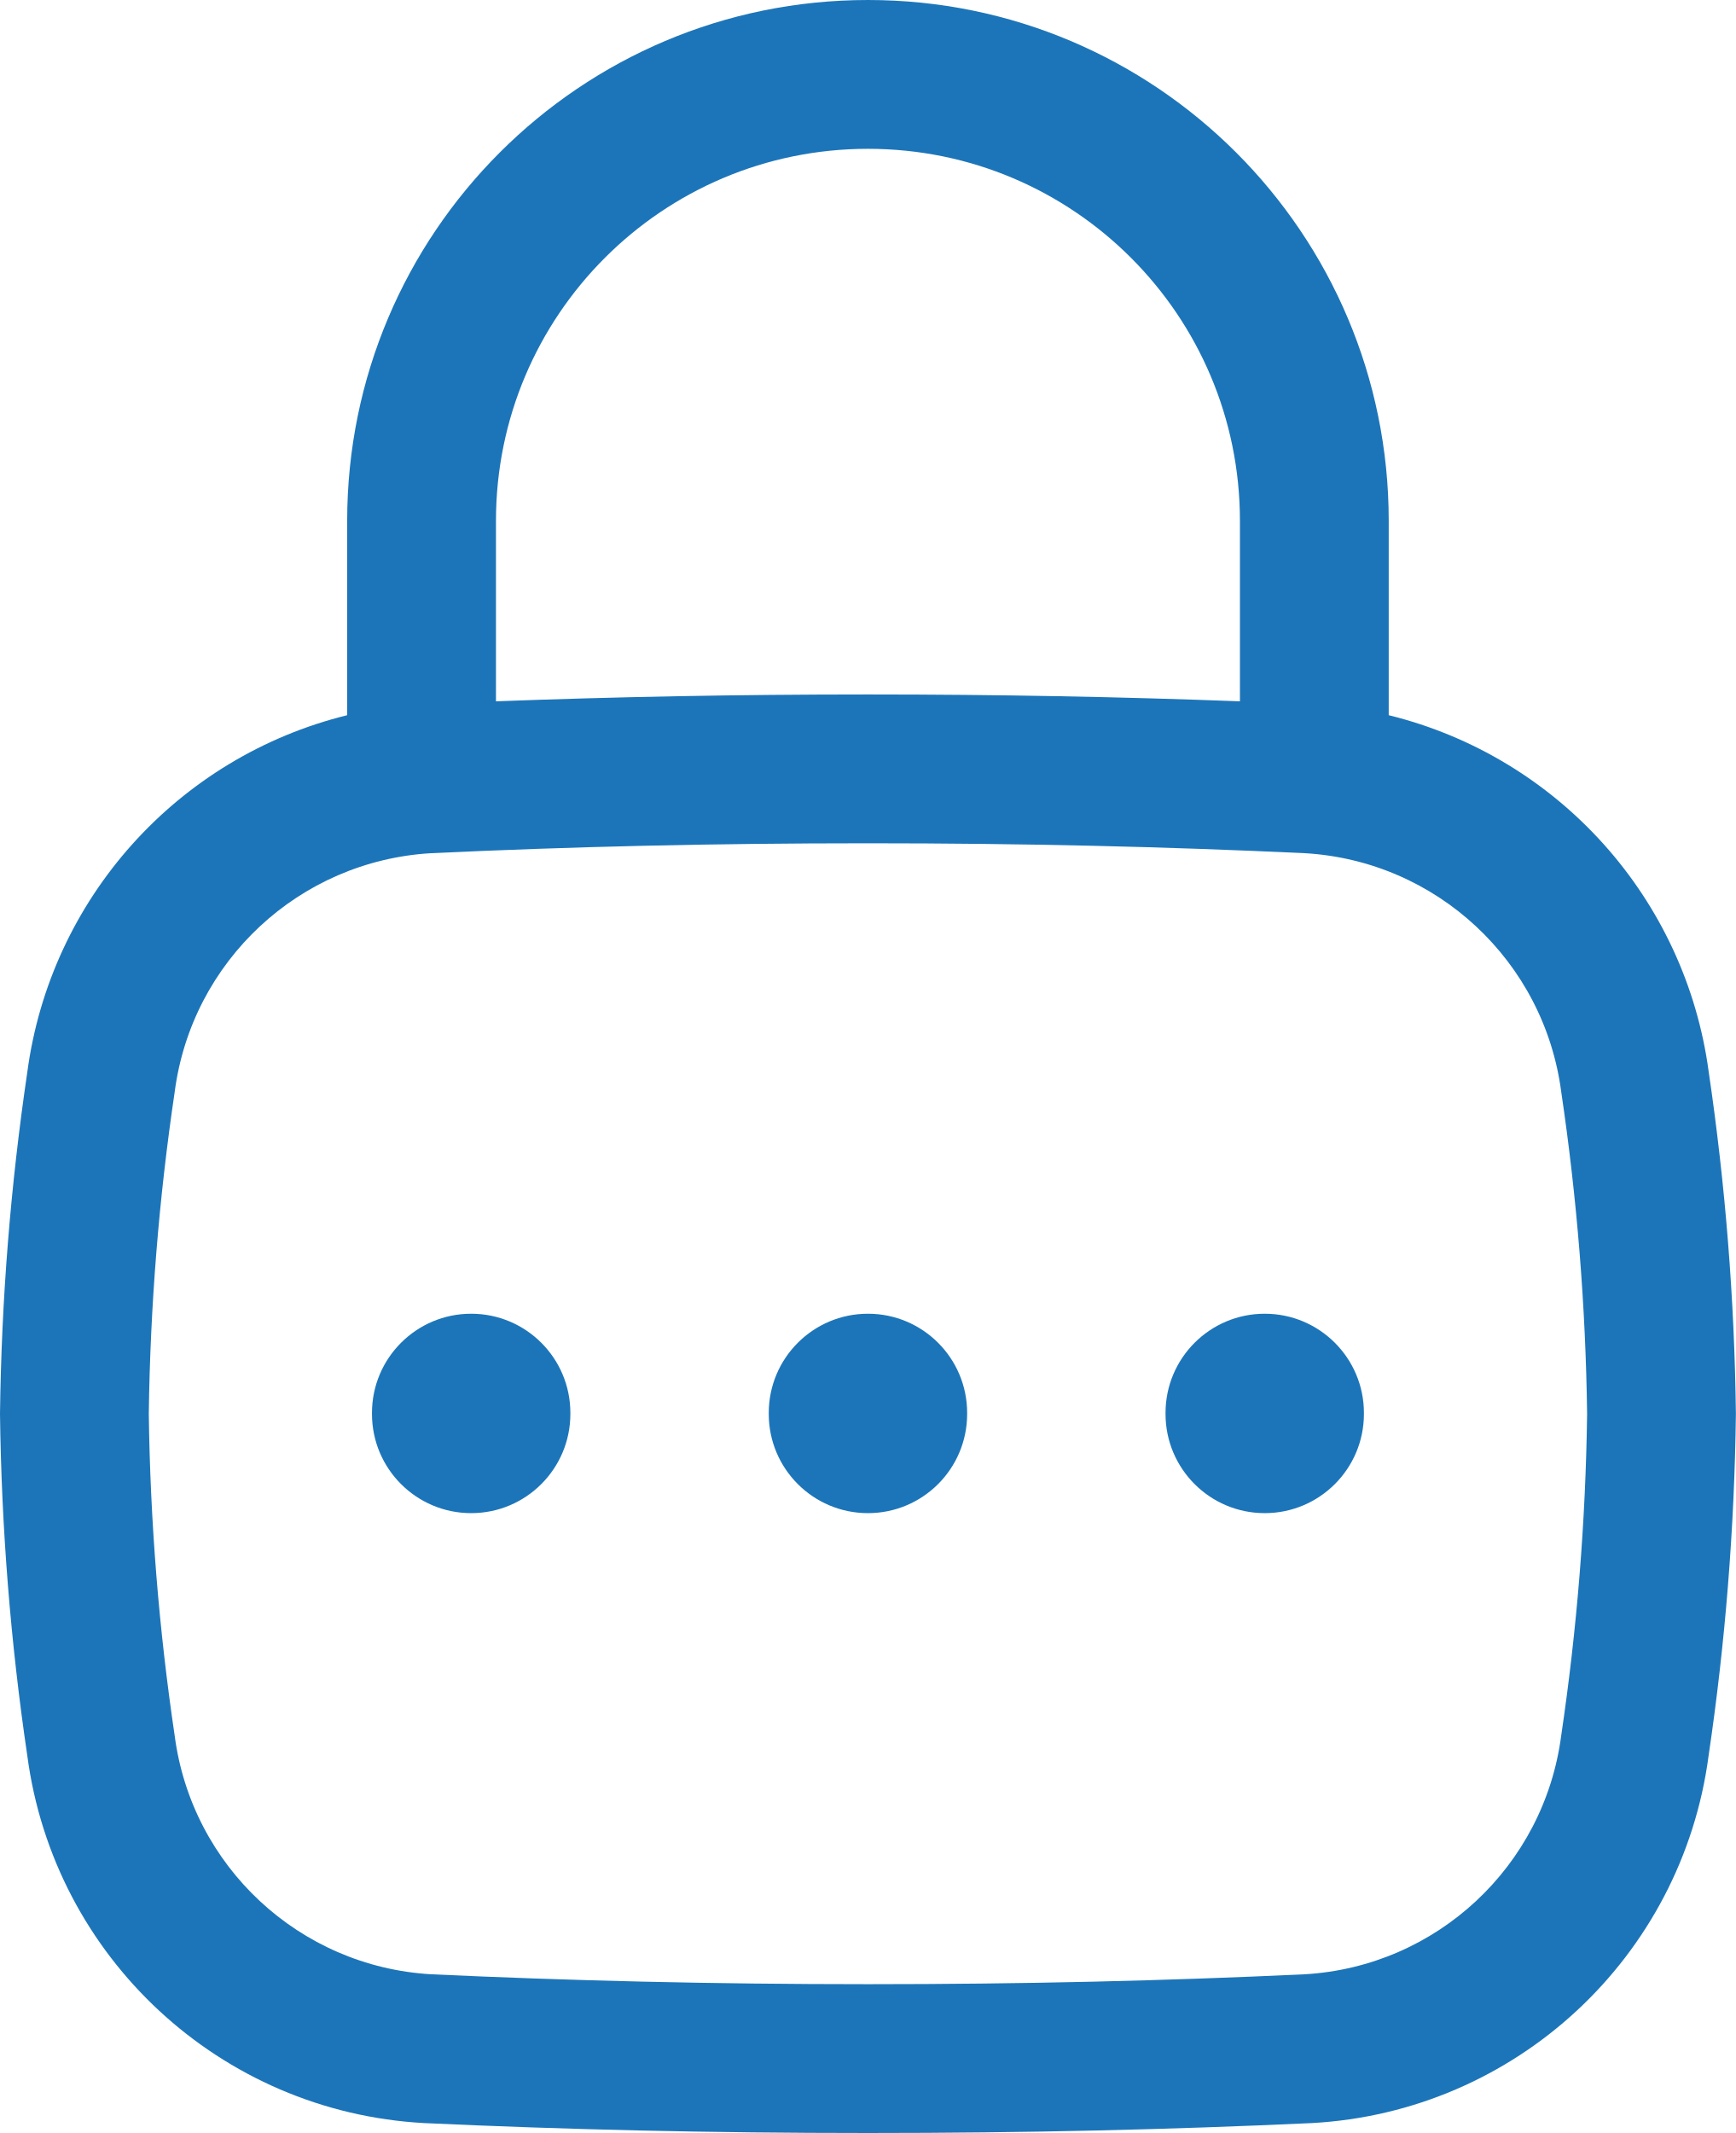
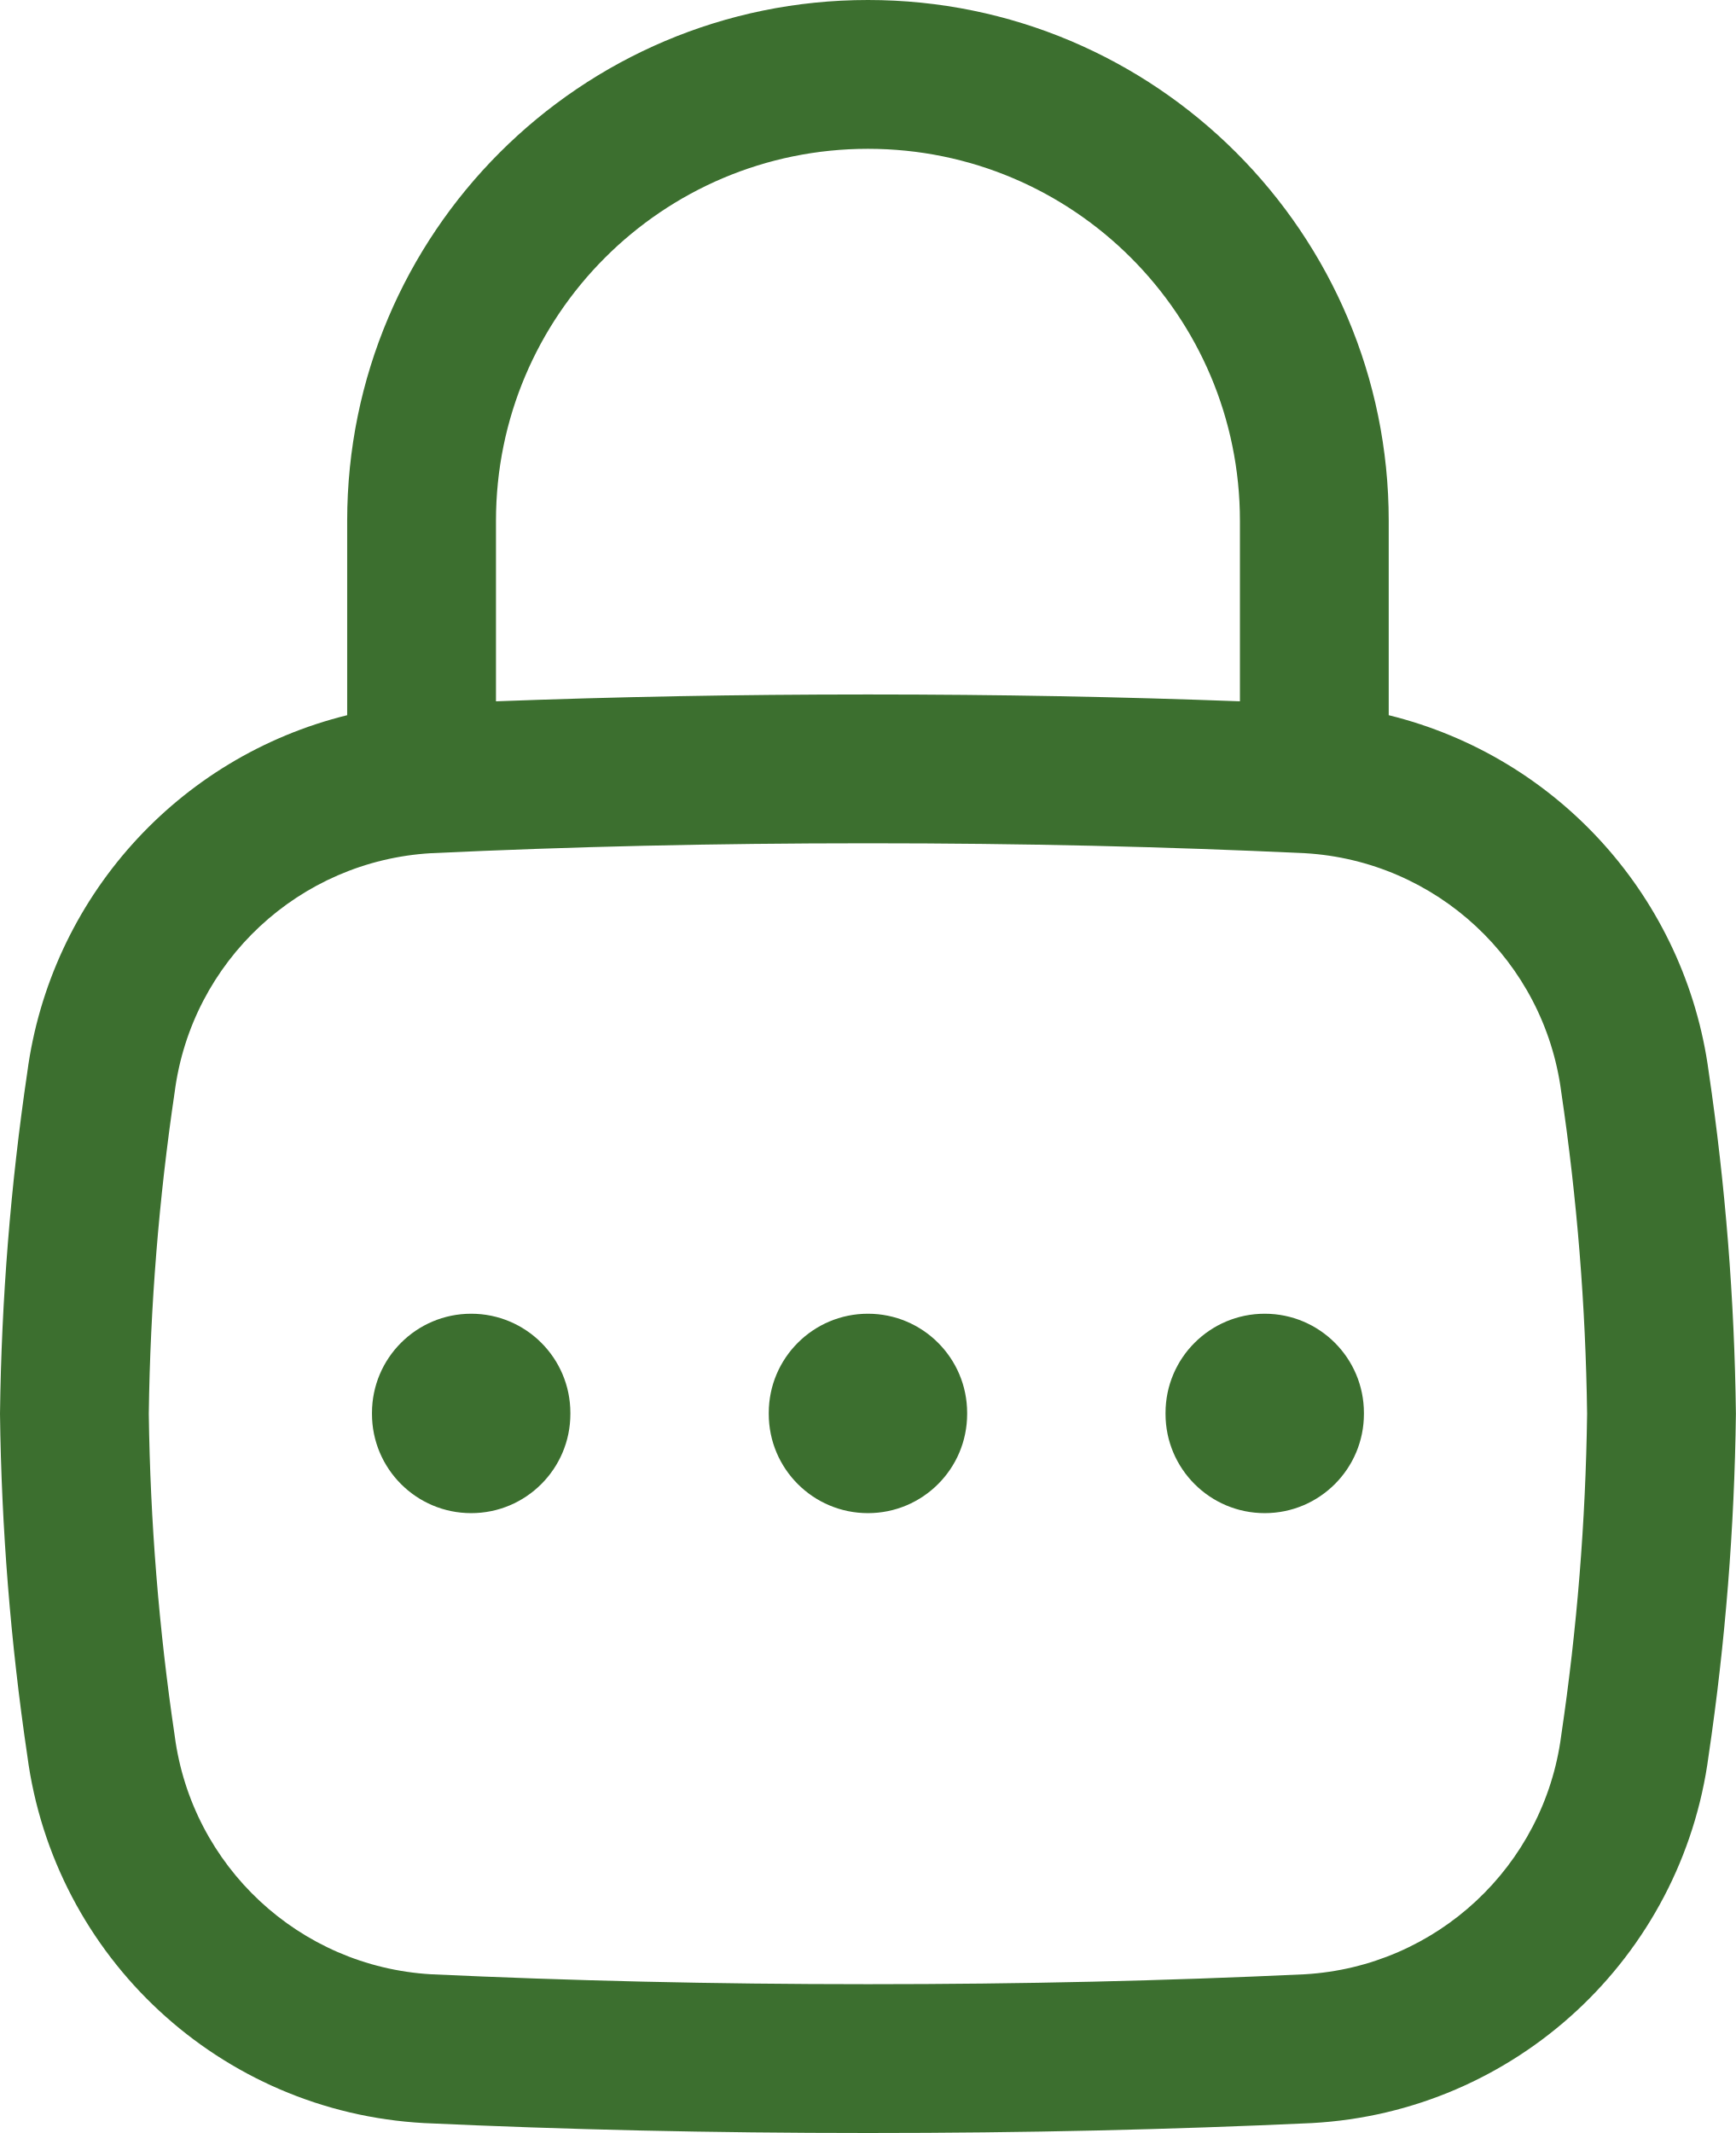
<svg xmlns="http://www.w3.org/2000/svg" width="17.5" height="21.5" viewBox="0 0 17.5 21.5">
-   <path id="password" d="M8.75,1.5A3.75,3.75,0,0,0,5,5.25V7.069C6.2,7.024,7.423,7,8.75,7s2.553.024,3.75.069V5.25A3.75,3.75,0,0,0,8.75,1.5ZM3.5,5.25V7.209a4.289,4.289,0,0,0-3.225,3.6A25.76,25.76,0,0,0,0,14.25a25.76,25.76,0,0,0,.275,3.445,4.269,4.269,0,0,0,4,3.705c1.428.066,2.879.1,4.475.1s3.046-.034,4.475-.1a4.269,4.269,0,0,0,4-3.705A25.769,25.769,0,0,0,17.5,14.25a25.769,25.769,0,0,0-.274-3.445A4.289,4.289,0,0,0,14,7.209V5.25a5.25,5.25,0,0,0-10.5,0ZM8.75,8.5c-1.574,0-3,.034-4.406.1a2.769,2.769,0,0,0-2.583,2.407A24.3,24.3,0,0,0,1.5,14.25a24.3,24.3,0,0,0,.261,3.245A2.769,2.769,0,0,0,4.344,19.9c1.4.065,2.832.1,4.406.1s3-.034,4.406-.1a2.769,2.769,0,0,0,2.583-2.407A24.3,24.3,0,0,0,16,14.25a24.3,24.3,0,0,0-.261-3.245A2.769,2.769,0,0,0,13.156,8.6C11.751,8.534,10.324,8.5,8.75,8.5Zm5,5.742a1,1,0,0,0-2,0v.01a1,1,0,0,0,2,0Zm-5-1a1,1,0,0,1,1,1v.01a1,1,0,0,1-2,0v-.01A1,1,0,0,1,8.75,13.242Zm-3,1a1,1,0,0,0-2,0v.01a1,1,0,0,0,2,0Z" fill="#1c75b9" fill-rule="evenodd" />
+   <path id="password" d="M8.75,1.5A3.75,3.75,0,0,0,5,5.25V7.069C6.2,7.024,7.423,7,8.75,7s2.553.024,3.75.069V5.25A3.75,3.75,0,0,0,8.75,1.5ZM3.5,5.25V7.209a4.289,4.289,0,0,0-3.225,3.6A25.76,25.76,0,0,0,0,14.25a25.76,25.76,0,0,0,.275,3.445,4.269,4.269,0,0,0,4,3.705c1.428.066,2.879.1,4.475.1s3.046-.034,4.475-.1a4.269,4.269,0,0,0,4-3.705A25.769,25.769,0,0,0,17.5,14.25a25.769,25.769,0,0,0-.274-3.445A4.289,4.289,0,0,0,14,7.209V5.25a5.25,5.25,0,0,0-10.5,0ZM8.75,8.5c-1.574,0-3,.034-4.406.1a2.769,2.769,0,0,0-2.583,2.407A24.3,24.3,0,0,0,1.5,14.25a24.3,24.3,0,0,0,.261,3.245A2.769,2.769,0,0,0,4.344,19.9c1.4.065,2.832.1,4.406.1s3-.034,4.406-.1a2.769,2.769,0,0,0,2.583-2.407A24.3,24.3,0,0,0,16,14.25a24.3,24.3,0,0,0-.261-3.245A2.769,2.769,0,0,0,13.156,8.6C11.751,8.534,10.324,8.5,8.75,8.5Zm5,5.742a1,1,0,0,0-2,0v.01a1,1,0,0,0,2,0Zm-5-1a1,1,0,0,1,1,1v.01a1,1,0,0,1-2,0v-.01A1,1,0,0,1,8.75,13.242Zm-3,1a1,1,0,0,0-2,0v.01a1,1,0,0,0,2,0Z" fill="#3C6F2F" fill-rule="evenodd" />
</svg>
